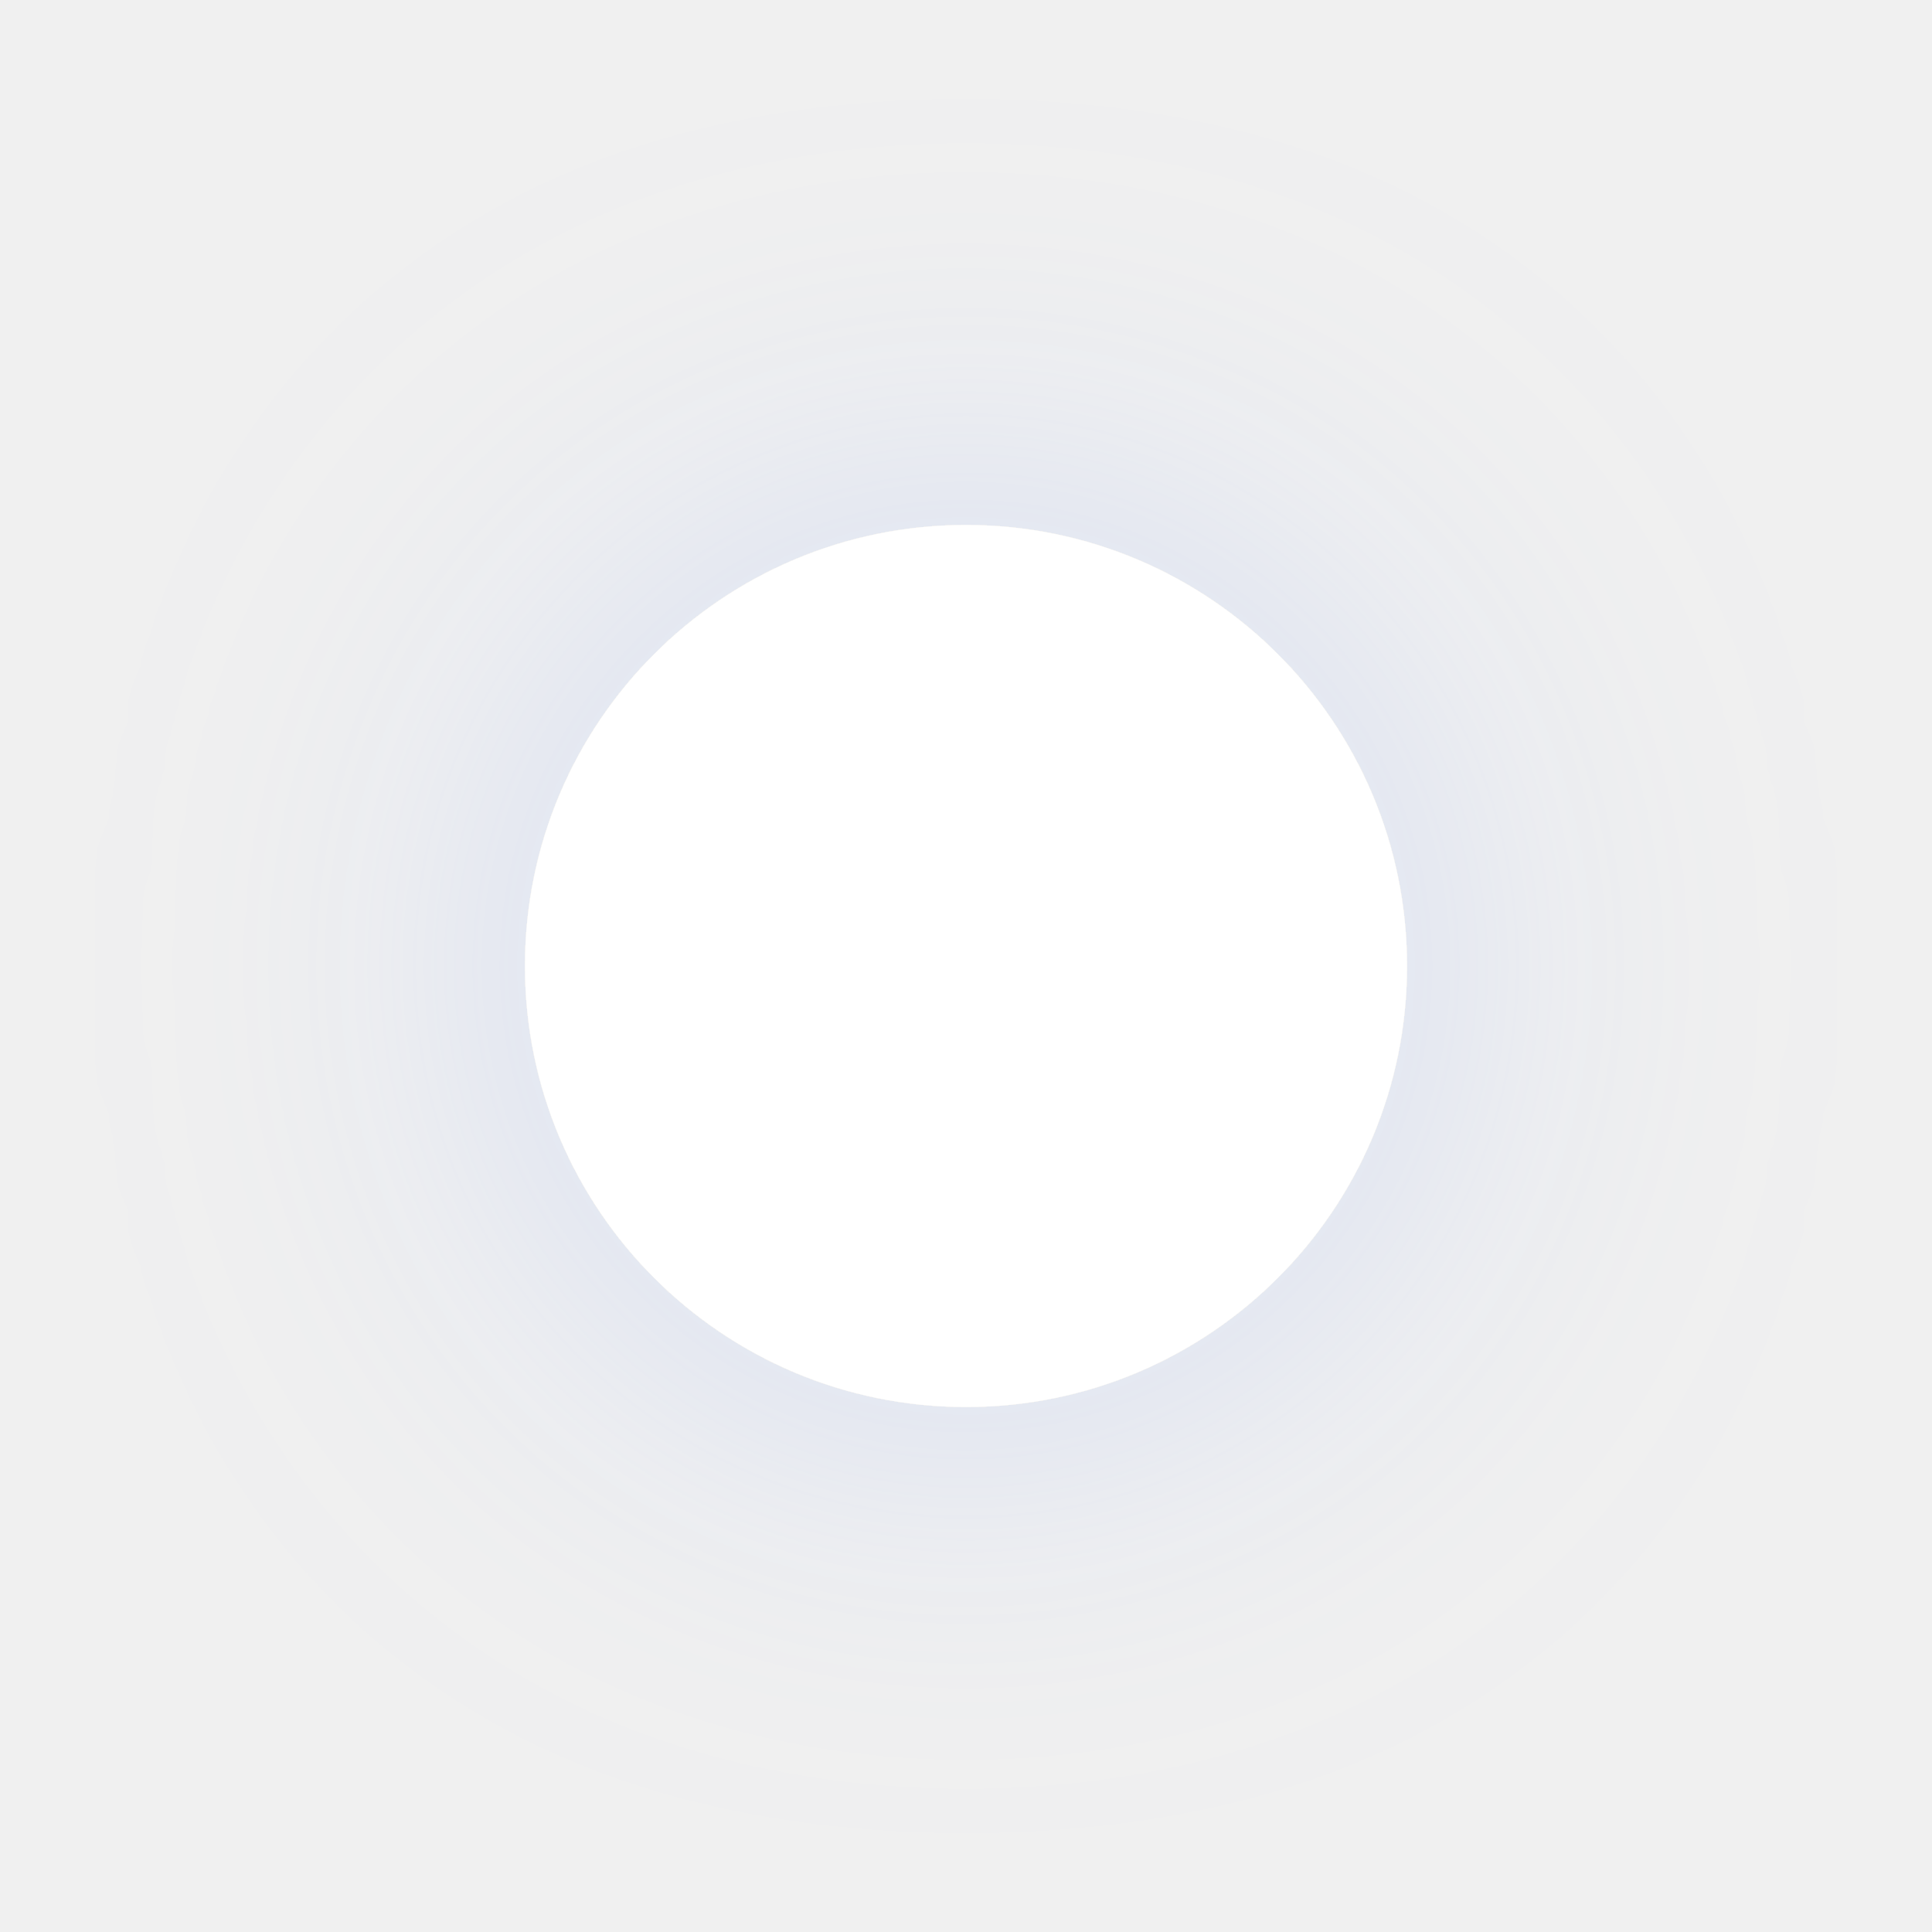
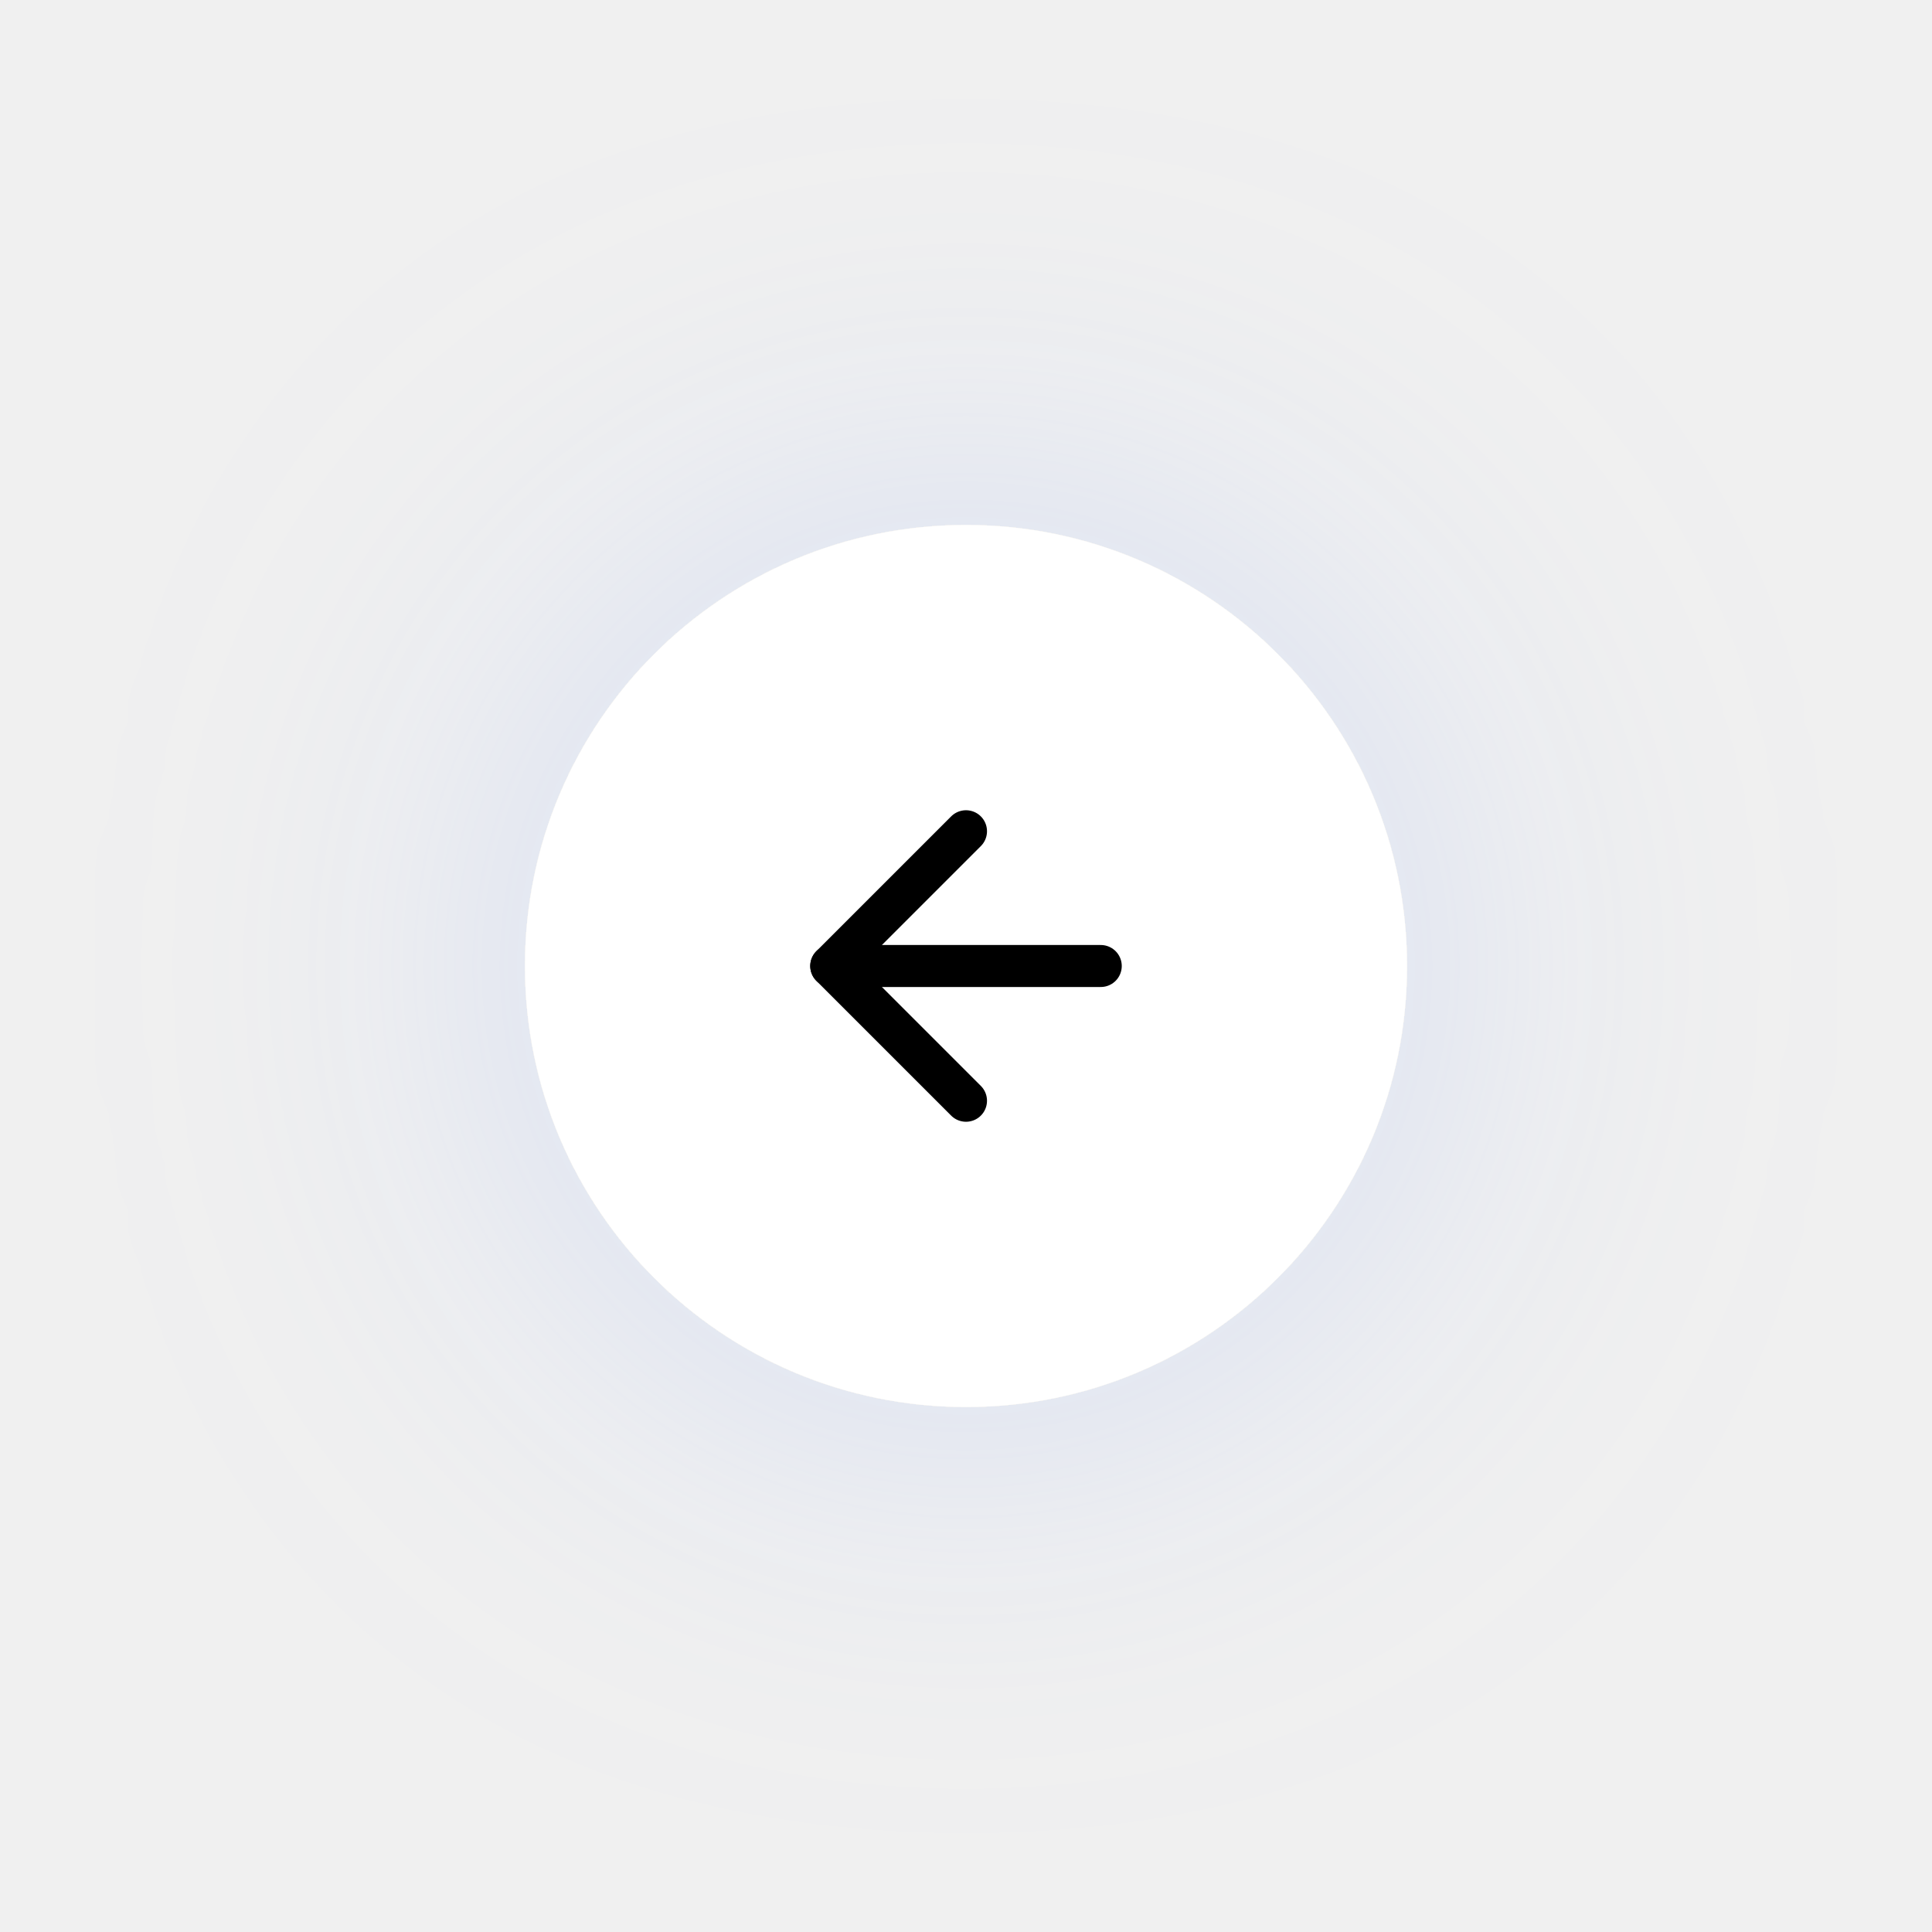
<svg xmlns="http://www.w3.org/2000/svg" width="92" height="92" viewBox="0 0 92 92" fill="none">
-   <g filter="url(#filter0_d_607_85)">
+   <g filter="url(#filter0_d_43_423)">
    <circle cx="21" cy="21" r="21" transform="matrix(-1 0 0 1 67 25)" fill="white" />
  </g>
+   <path d="M52.417 46H39.583" stroke="black" stroke-width="2" stroke-linecap="round" stroke-linejoin="round" />
+   <path d="M46 39.583L39.583 46L46 52.417" stroke="black" stroke-width="2" stroke-linecap="round" stroke-linejoin="round" />
  <defs>
-     <filter id="filter0_d_607_85" x="0" y="0" width="92" height="92" filterUnits="userSpaceOnUse" color-interpolation-filters="sRGB">
+     <filter id="filter0_d_43_423" x="0" y="0" width="92" height="92" filterUnits="userSpaceOnUse" color-interpolation-filters="sRGB">
      <feFlood flood-opacity="0" result="BackgroundImageFix" />
      <feColorMatrix in="SourceAlpha" type="matrix" values="0 0 0 0 0 0 0 0 0 0 0 0 0 0 0 0 0 0 127 0" result="hardAlpha" />
      <feOffset />
      <feGaussianBlur stdDeviation="12.5" />
      <feComposite in2="hardAlpha" operator="out" />
      <feColorMatrix type="matrix" values="0 0 0 0 0.512 0 0 0 0 0.649 0 0 0 0 1 0 0 0 0.25 0" />
-       <feBlend mode="normal" in2="BackgroundImageFix" result="effect1_dropShadow_607_85" />
-       <feBlend mode="normal" in="SourceGraphic" in2="effect1_dropShadow_607_85" result="shape" />
+       <feBlend mode="normal" in2="BackgroundImageFix" result="effect1_dropShadow_43_423" />
+       <feBlend mode="normal" in="SourceGraphic" in2="effect1_dropShadow_43_423" result="shape" />
    </filter>
  </defs>
</svg>
